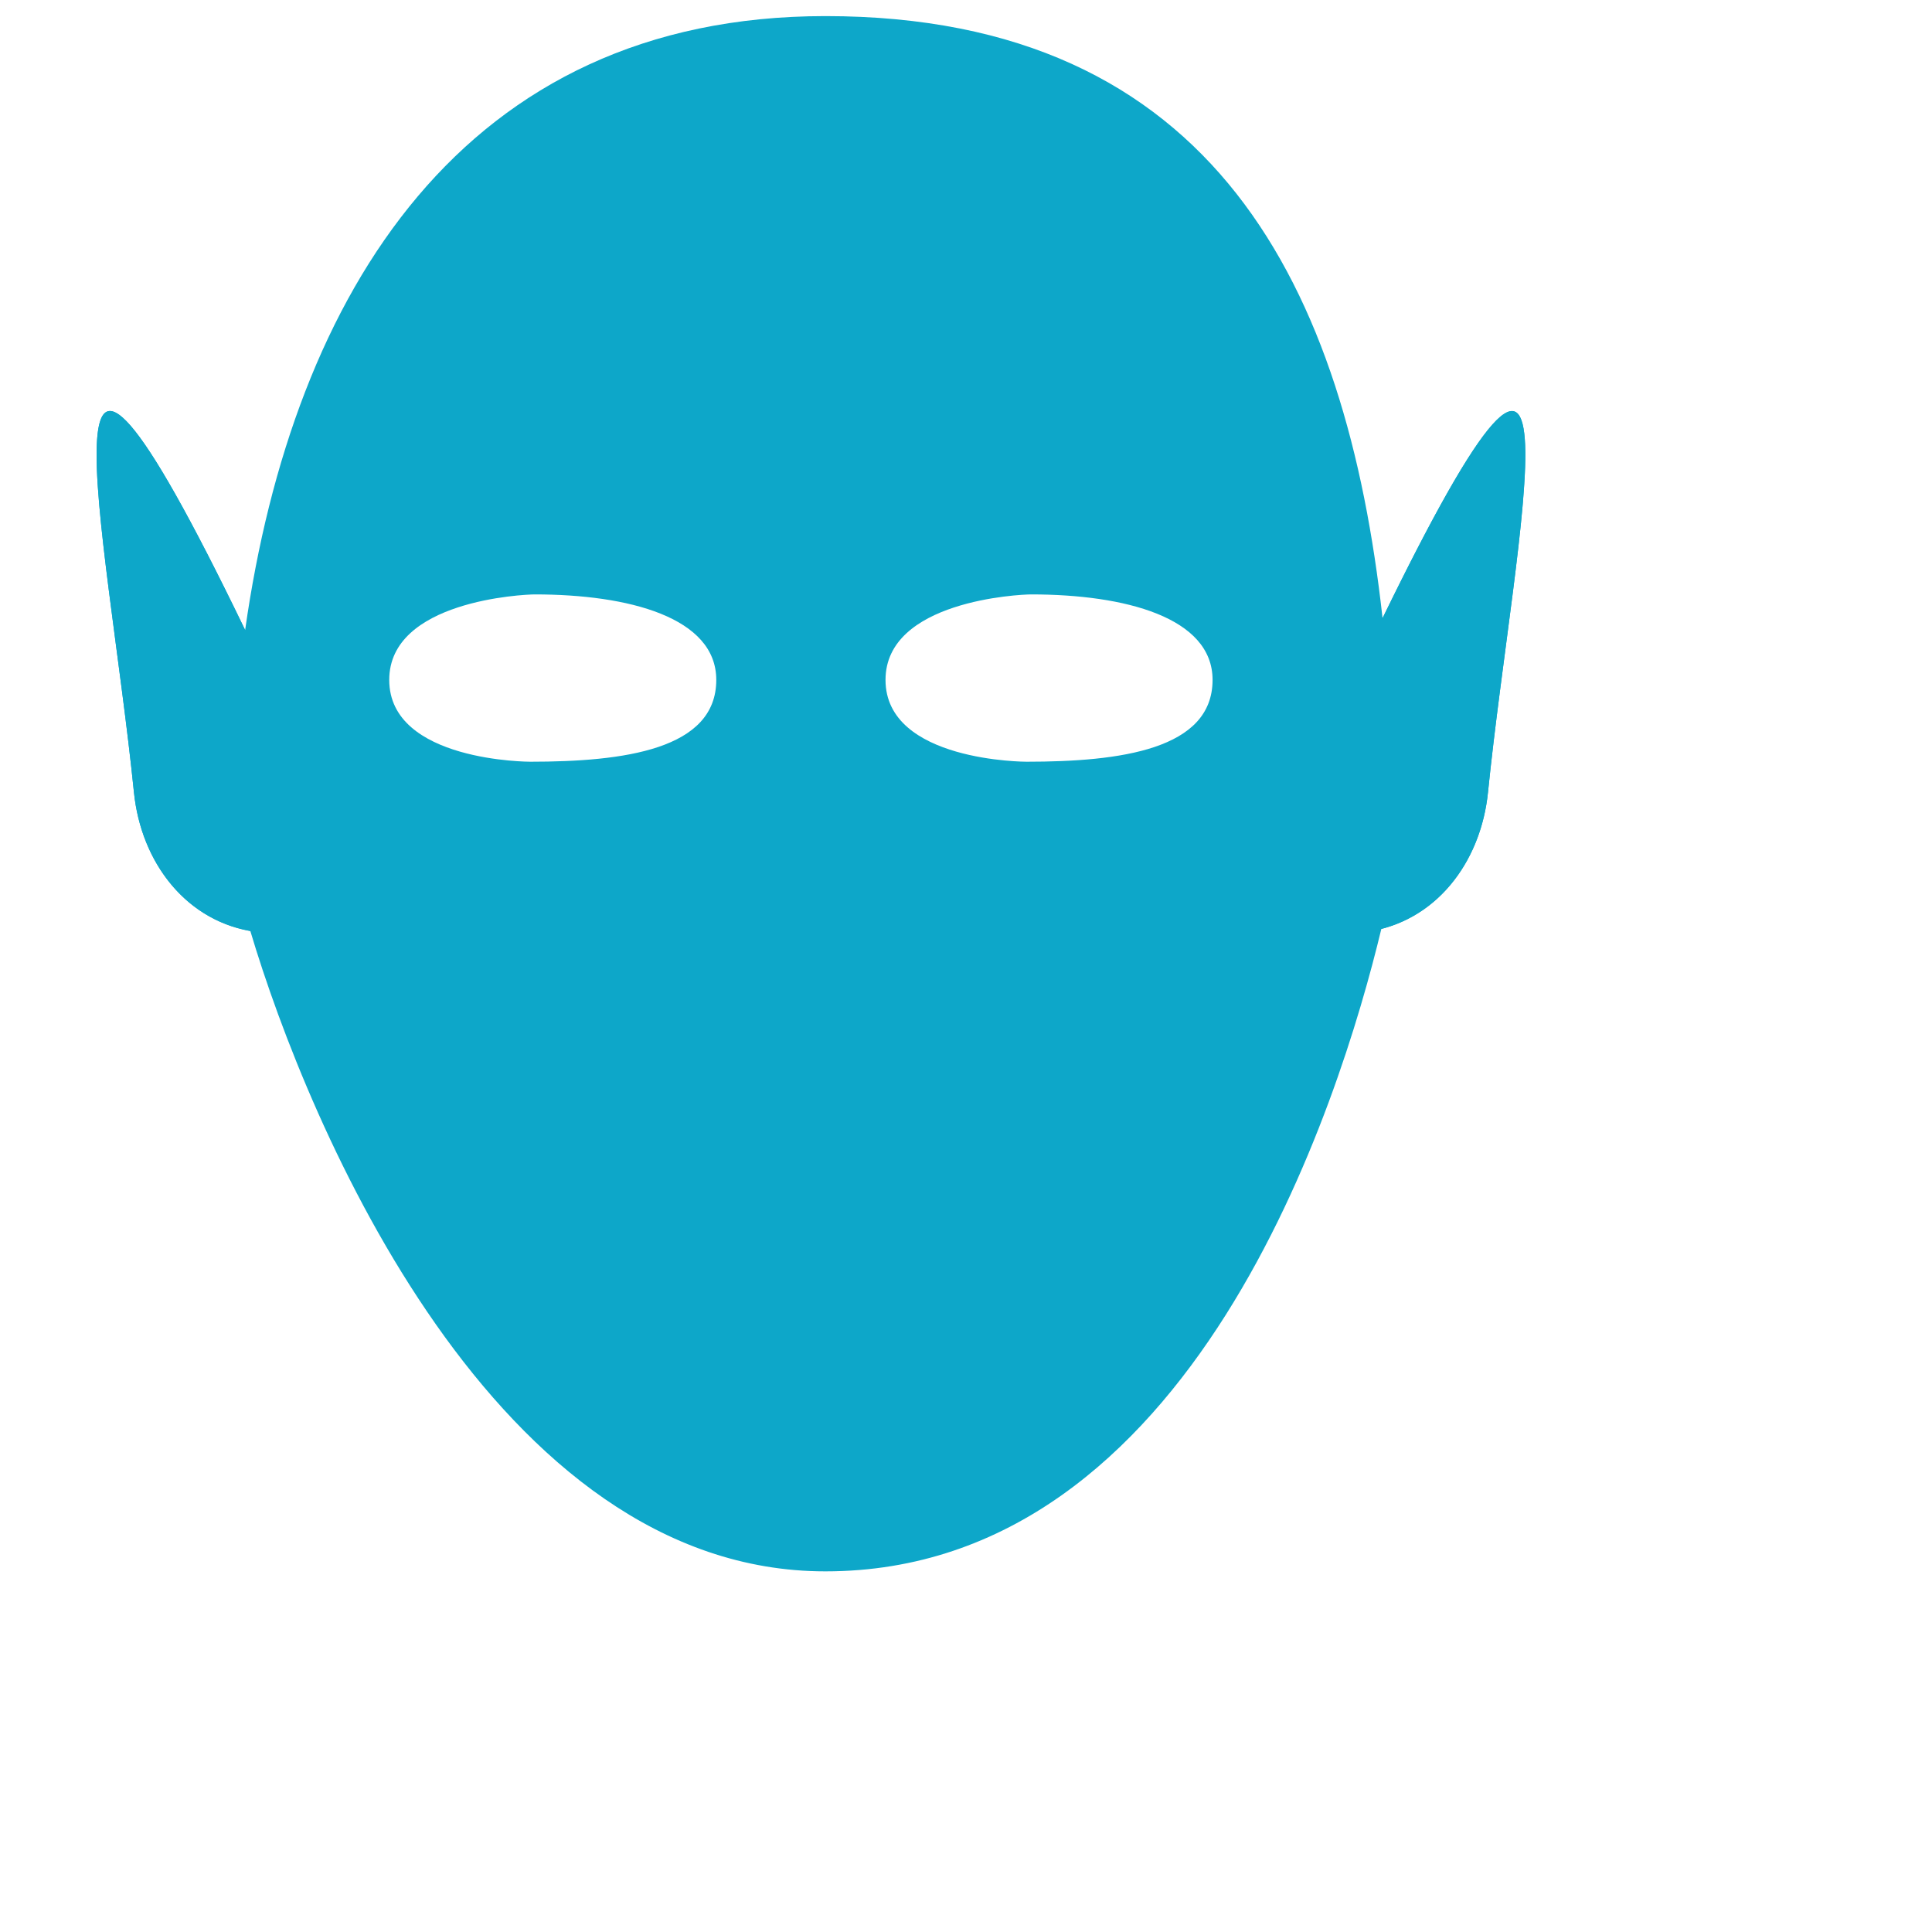
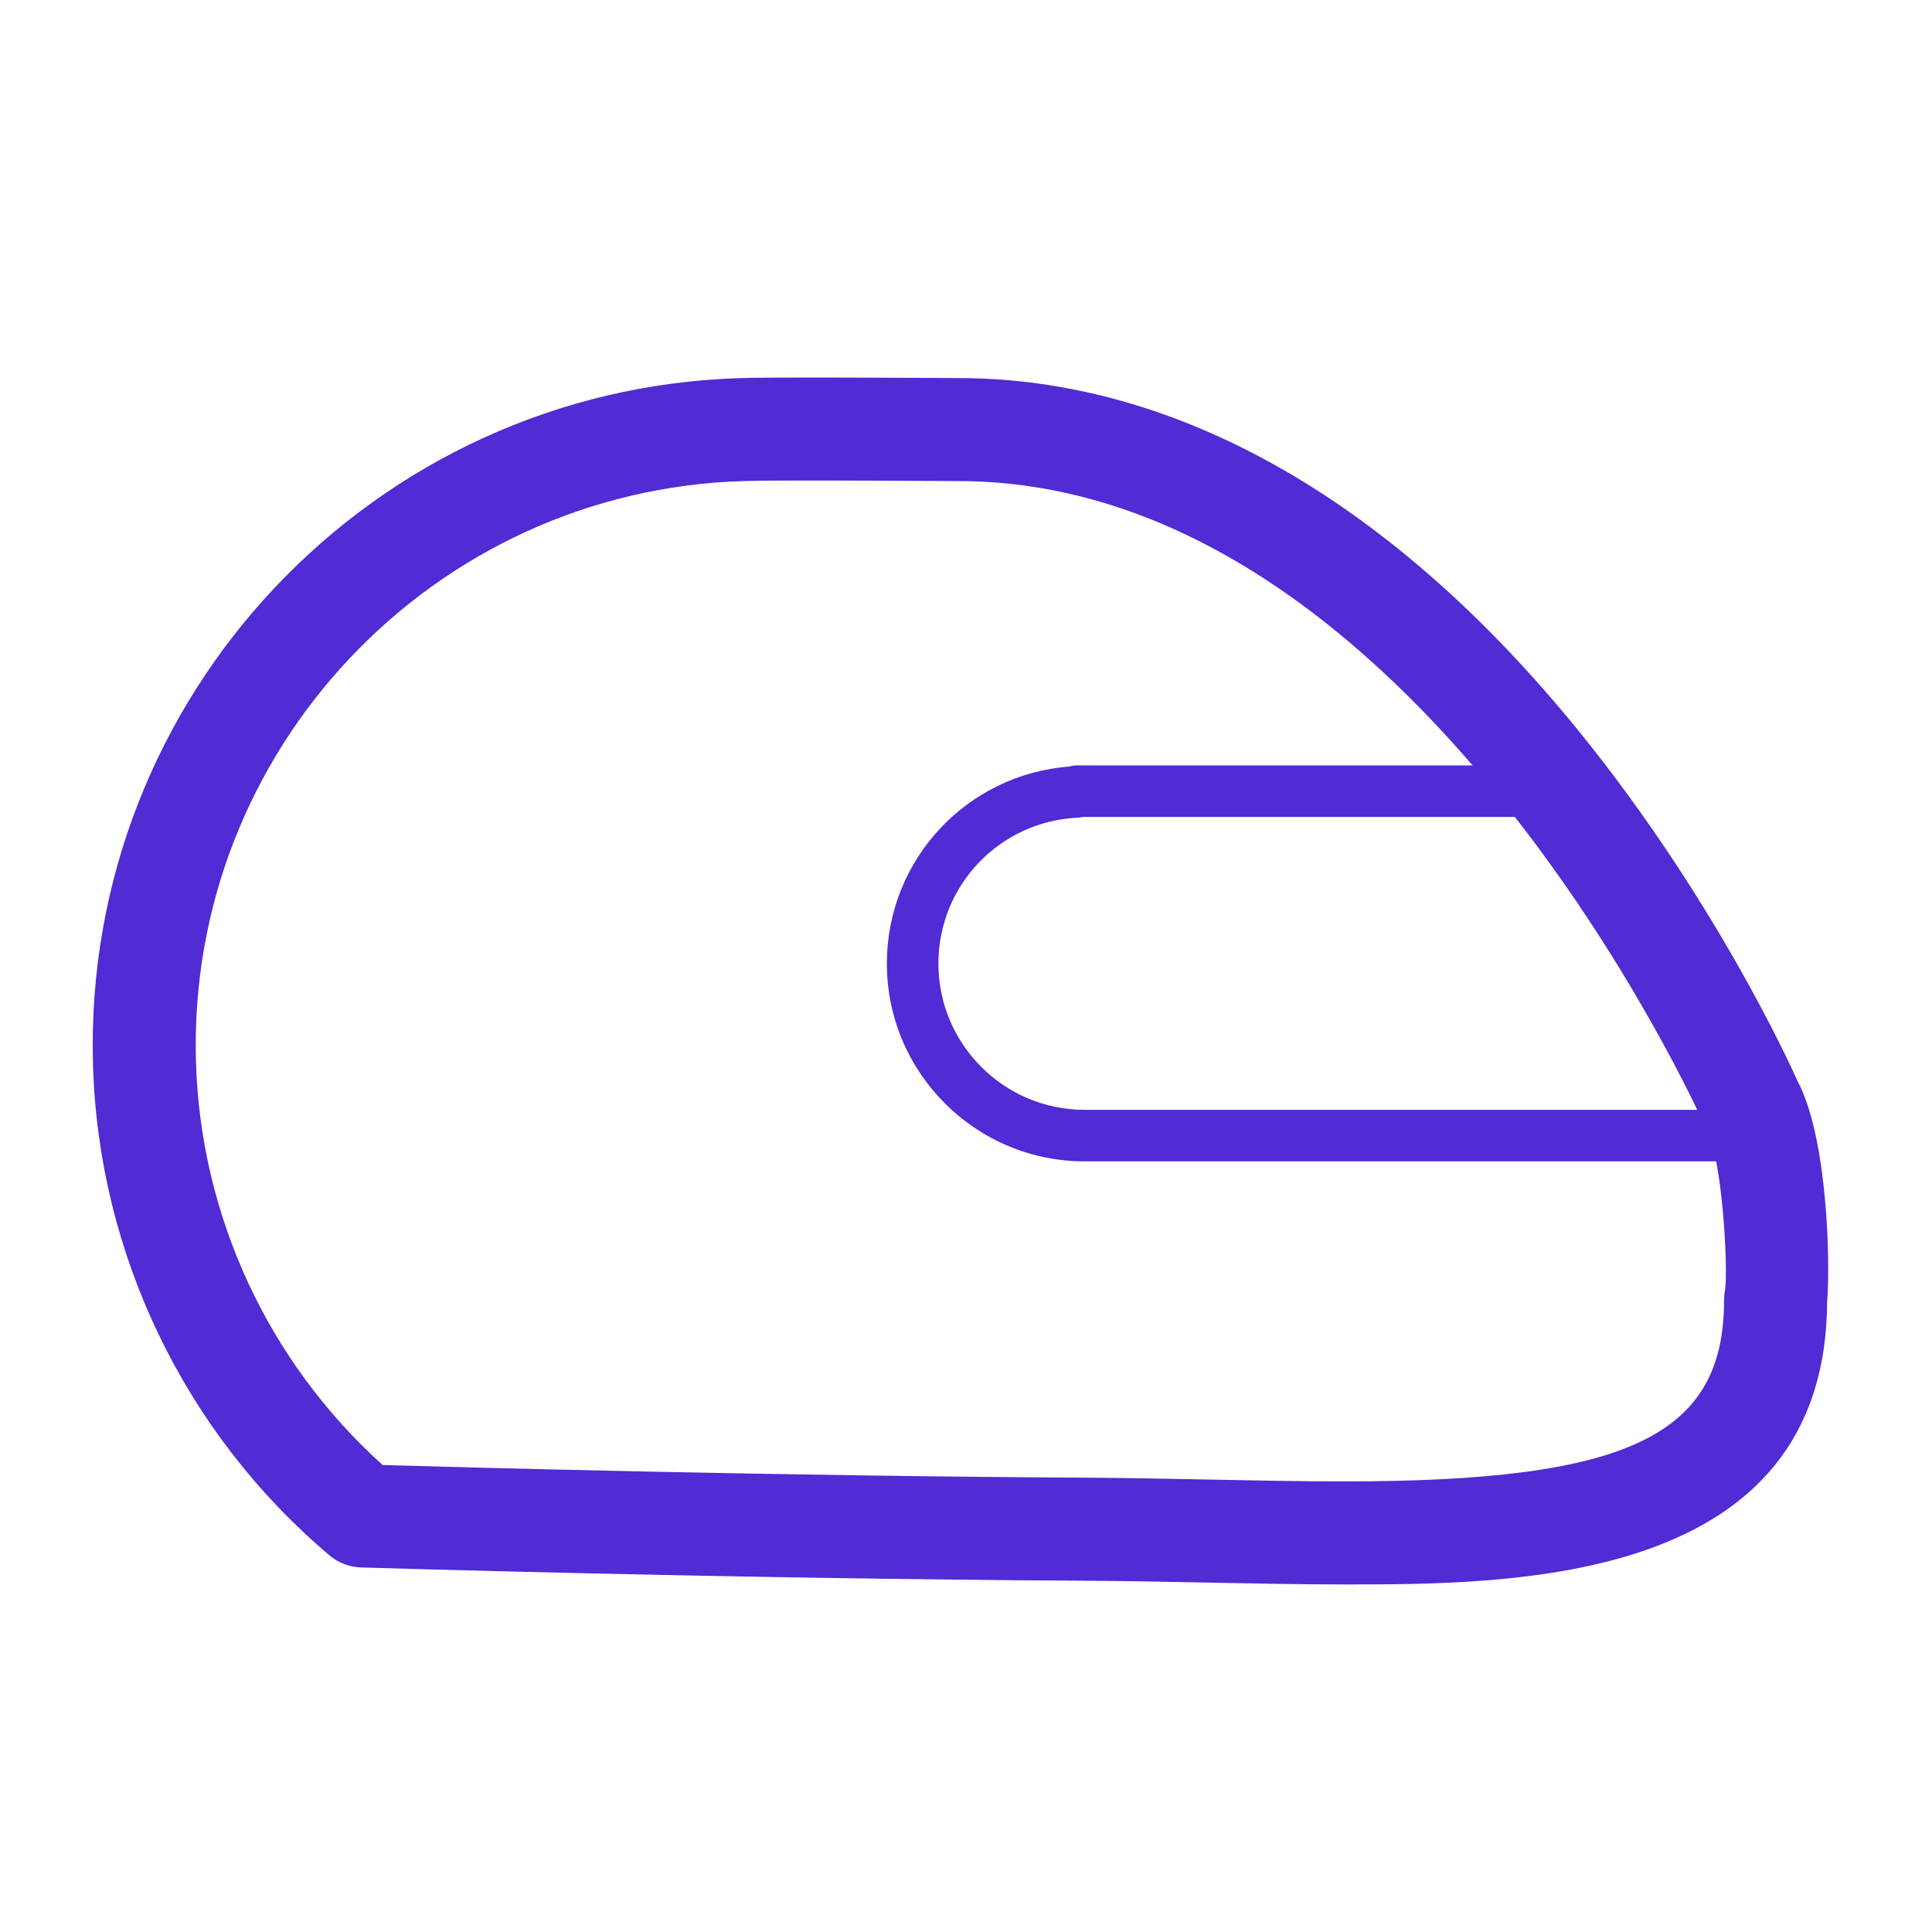
- <svg xmlns="http://www.w3.org/2000/svg" version="1.1" x="0px" y="0px" width="4em" height="4em" viewBox="0 0 60 60">
-   <g transform="scale(0.5 0.5)" fill="#0DA7C9">
-     <path d="M85.873,38.396C83.612,17.955,75.479,1,51.266,1c-22.438,0-33.062,17.143-36.04,38.131  C1.523,10.767,6.68,33.056,8.319,49.207c0.436,4.291,3.146,7.887,7.228,8.614C19.153,69.923,30.752,97.6,51.266,97.6  c22.842,0,31.951-29.161,34.532-39.906c3.744-0.959,6.211-4.41,6.624-8.486C94.047,33.199,99.124,11.172,85.873,38.396z   M32.942,47.312c0,0-8.766,0.013-8.766-5.082c0-4.917,8.318-5.31,9.048-5.31c5.81,0,11.265,1.421,11.265,5.31  C44.489,46.558,38.75,47.312,32.942,47.312z M63.766,47.312c0,0-8.765,0.013-8.765-5.082c0-4.917,8.318-5.31,9.048-5.31  c5.811,0,11.266,1.421,11.266,5.31C75.314,46.558,69.574,47.312,63.766,47.312z" />
-     <path d="M15.897,40.531c-14.54-30.479-9.244-7.733-7.578,8.676c0.448,4.414,3.3,8.102,7.578,8.679V40.531z" />
-     <path d="M15.417,48.719c-7.432-15.576-4.725-3.953-3.873,4.435c0.229,2.256,1.687,4.139,3.873,4.434V48.719z" />
-     <path d="M15.417,48.719c-7.432-15.576-4.725-3.953-3.873,4.435c0.229,2.256,1.687,4.139,3.873,4.434V48.719z" />
-     <path d="M84.844,40.531c14.541-30.479,9.244-7.733,7.578,8.676c-0.447,4.414-3.299,8.102-7.578,8.679V40.531z" />
-     <path d="M85.326,48.719c7.431-15.576,4.724-3.953,3.872,4.435c-0.229,2.256-1.686,4.139-3.872,4.434V48.719z" />
-     <path d="M85.326,48.719c7.431-15.576,4.724-3.953,3.872,4.435c-0.229,2.256-1.686,4.139-3.872,4.434V48.719z" />
-     <path d="M26.224,11.12" />
-     <path d="M84.362,19.399" />
+ <svg xmlns="http://www.w3.org/2000/svg" height="100px" width="100px" fill="#512BD4" version="1.1" x="0px" y="0px" viewBox="0 0 75 75" style="enable-background:new 0 0 60 60;" xml:space="preserve">
+   <g transform="translate(-10, -12)">
+     <path d="M62.193,73.508c-1.714,0-3.493-0.036-5.304-0.072c-1.587-0.032-3.199-0.064-4.815-0.073       c-13.771-0.075-27.918-0.51-28.059-0.515c-0.452-0.014-0.885-0.18-1.229-0.472c-5.621-4.754-8.966-11.698-9.176-19.053       C13.2,39.04,24.489,27.085,38.773,26.677c1.264-0.037,4.709-0.018,6.86-0.008l1.558,0.007c8.531,0,16.902,4.787,24.209,13.843       c5.134,6.364,8.023,12.648,8.392,13.471c1.161,2.197,1.264,7.066,1.136,8.56C80.868,73.508,68.725,73.508,62.193,73.508z        M24.853,68.871c3.039,0.089,15.286,0.427,27.243,0.492c1.635,0.009,3.268,0.042,4.874,0.074       c1.784,0.036,3.536,0.071,5.224,0.071c11.016,0,14.734-1.776,14.734-7.039c0-0.139,0.015-0.278,0.043-0.414       c0.118-0.958-0.128-5.156-0.717-6.199c-0.033-0.058-0.063-0.119-0.09-0.18c-0.11-0.25-11.187-25.001-28.973-25.001       l-1.579-0.007c-2.104-0.011-5.488-0.03-6.724,0.006c-12.08,0.346-21.626,10.455-21.281,22.535       C17.779,59.2,20.41,64.87,24.853,68.871z" />
+     <path d="M78.269,57.084H52.107c-4.234,0-7.679-3.445-7.679-7.679c0-4.027,3.091-7.34,7.081-7.647       c0.092-0.029,0.189-0.045,0.29-0.045h18.058c0.552,0,1,0.448,1,1s-0.448,1-1,1H52.036c-0.061,0.016-0.125,0.025-0.19,0.028       c-3.037,0.139-5.417,2.626-5.417,5.664c0,3.131,2.547,5.679,5.679,5.679h26.162c0.552,0,1,0.448,1,1       S78.821,57.084,78.269,57.084z" />
  </g>
</svg>
